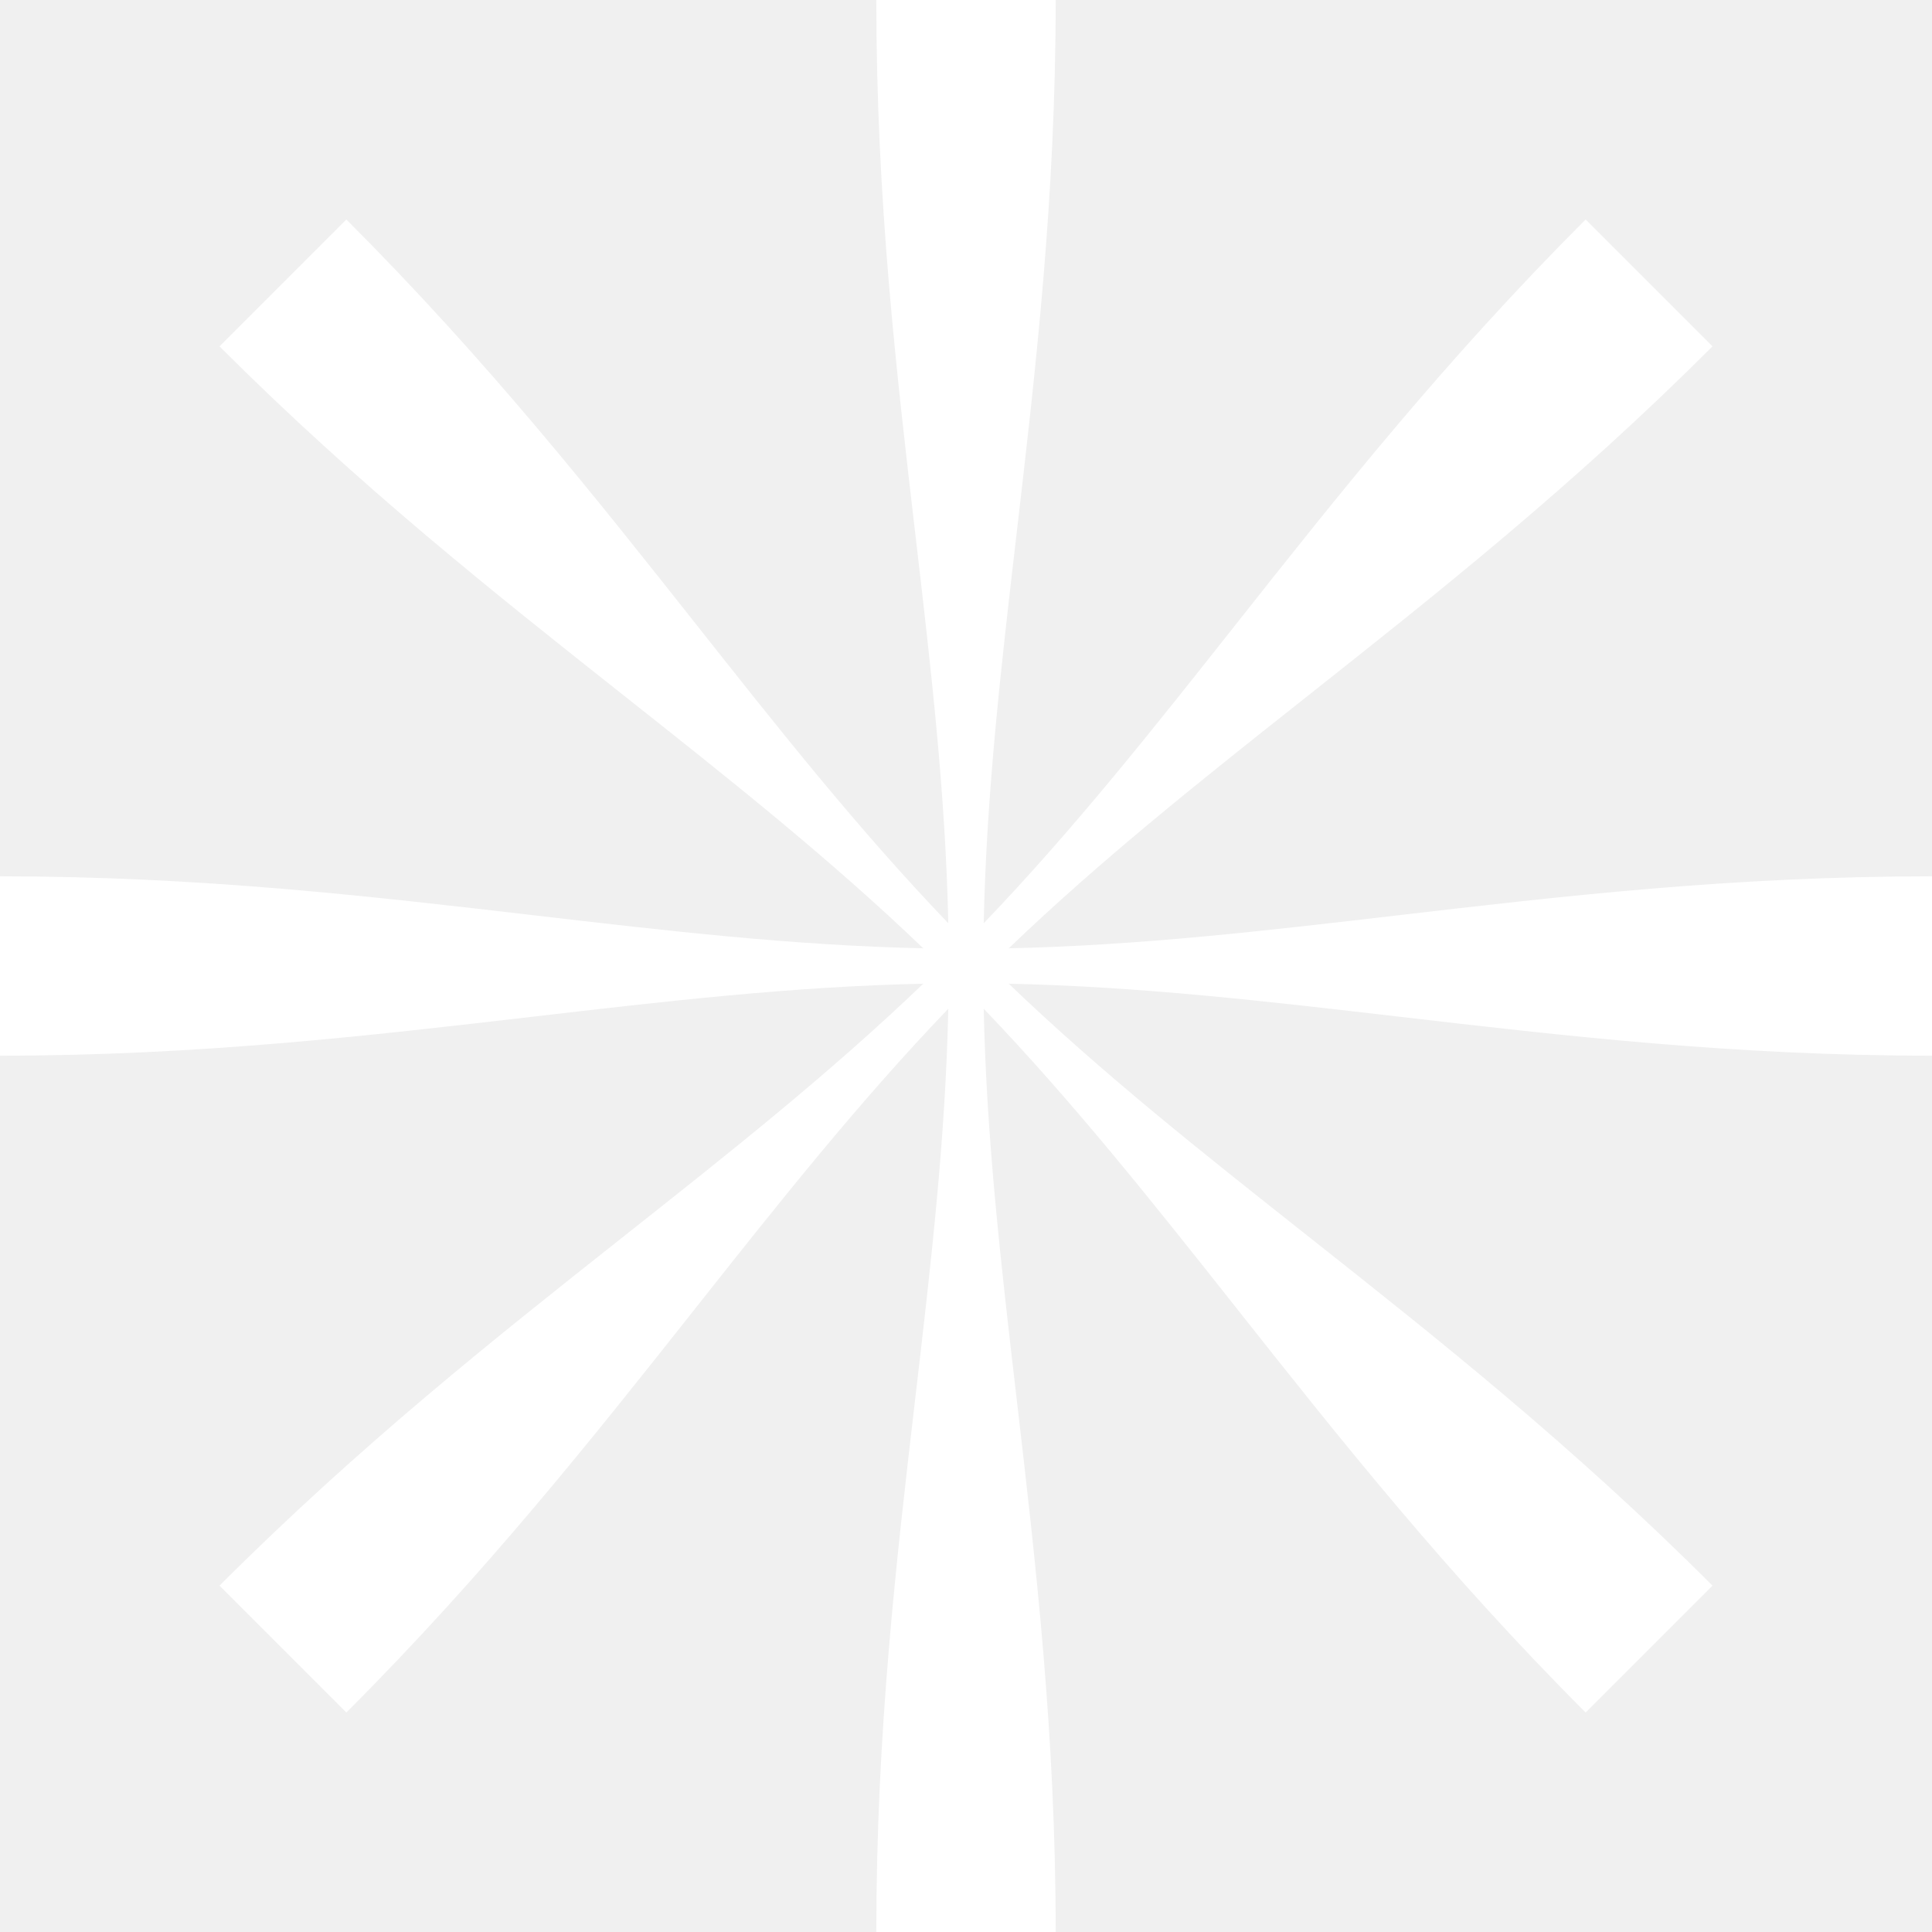
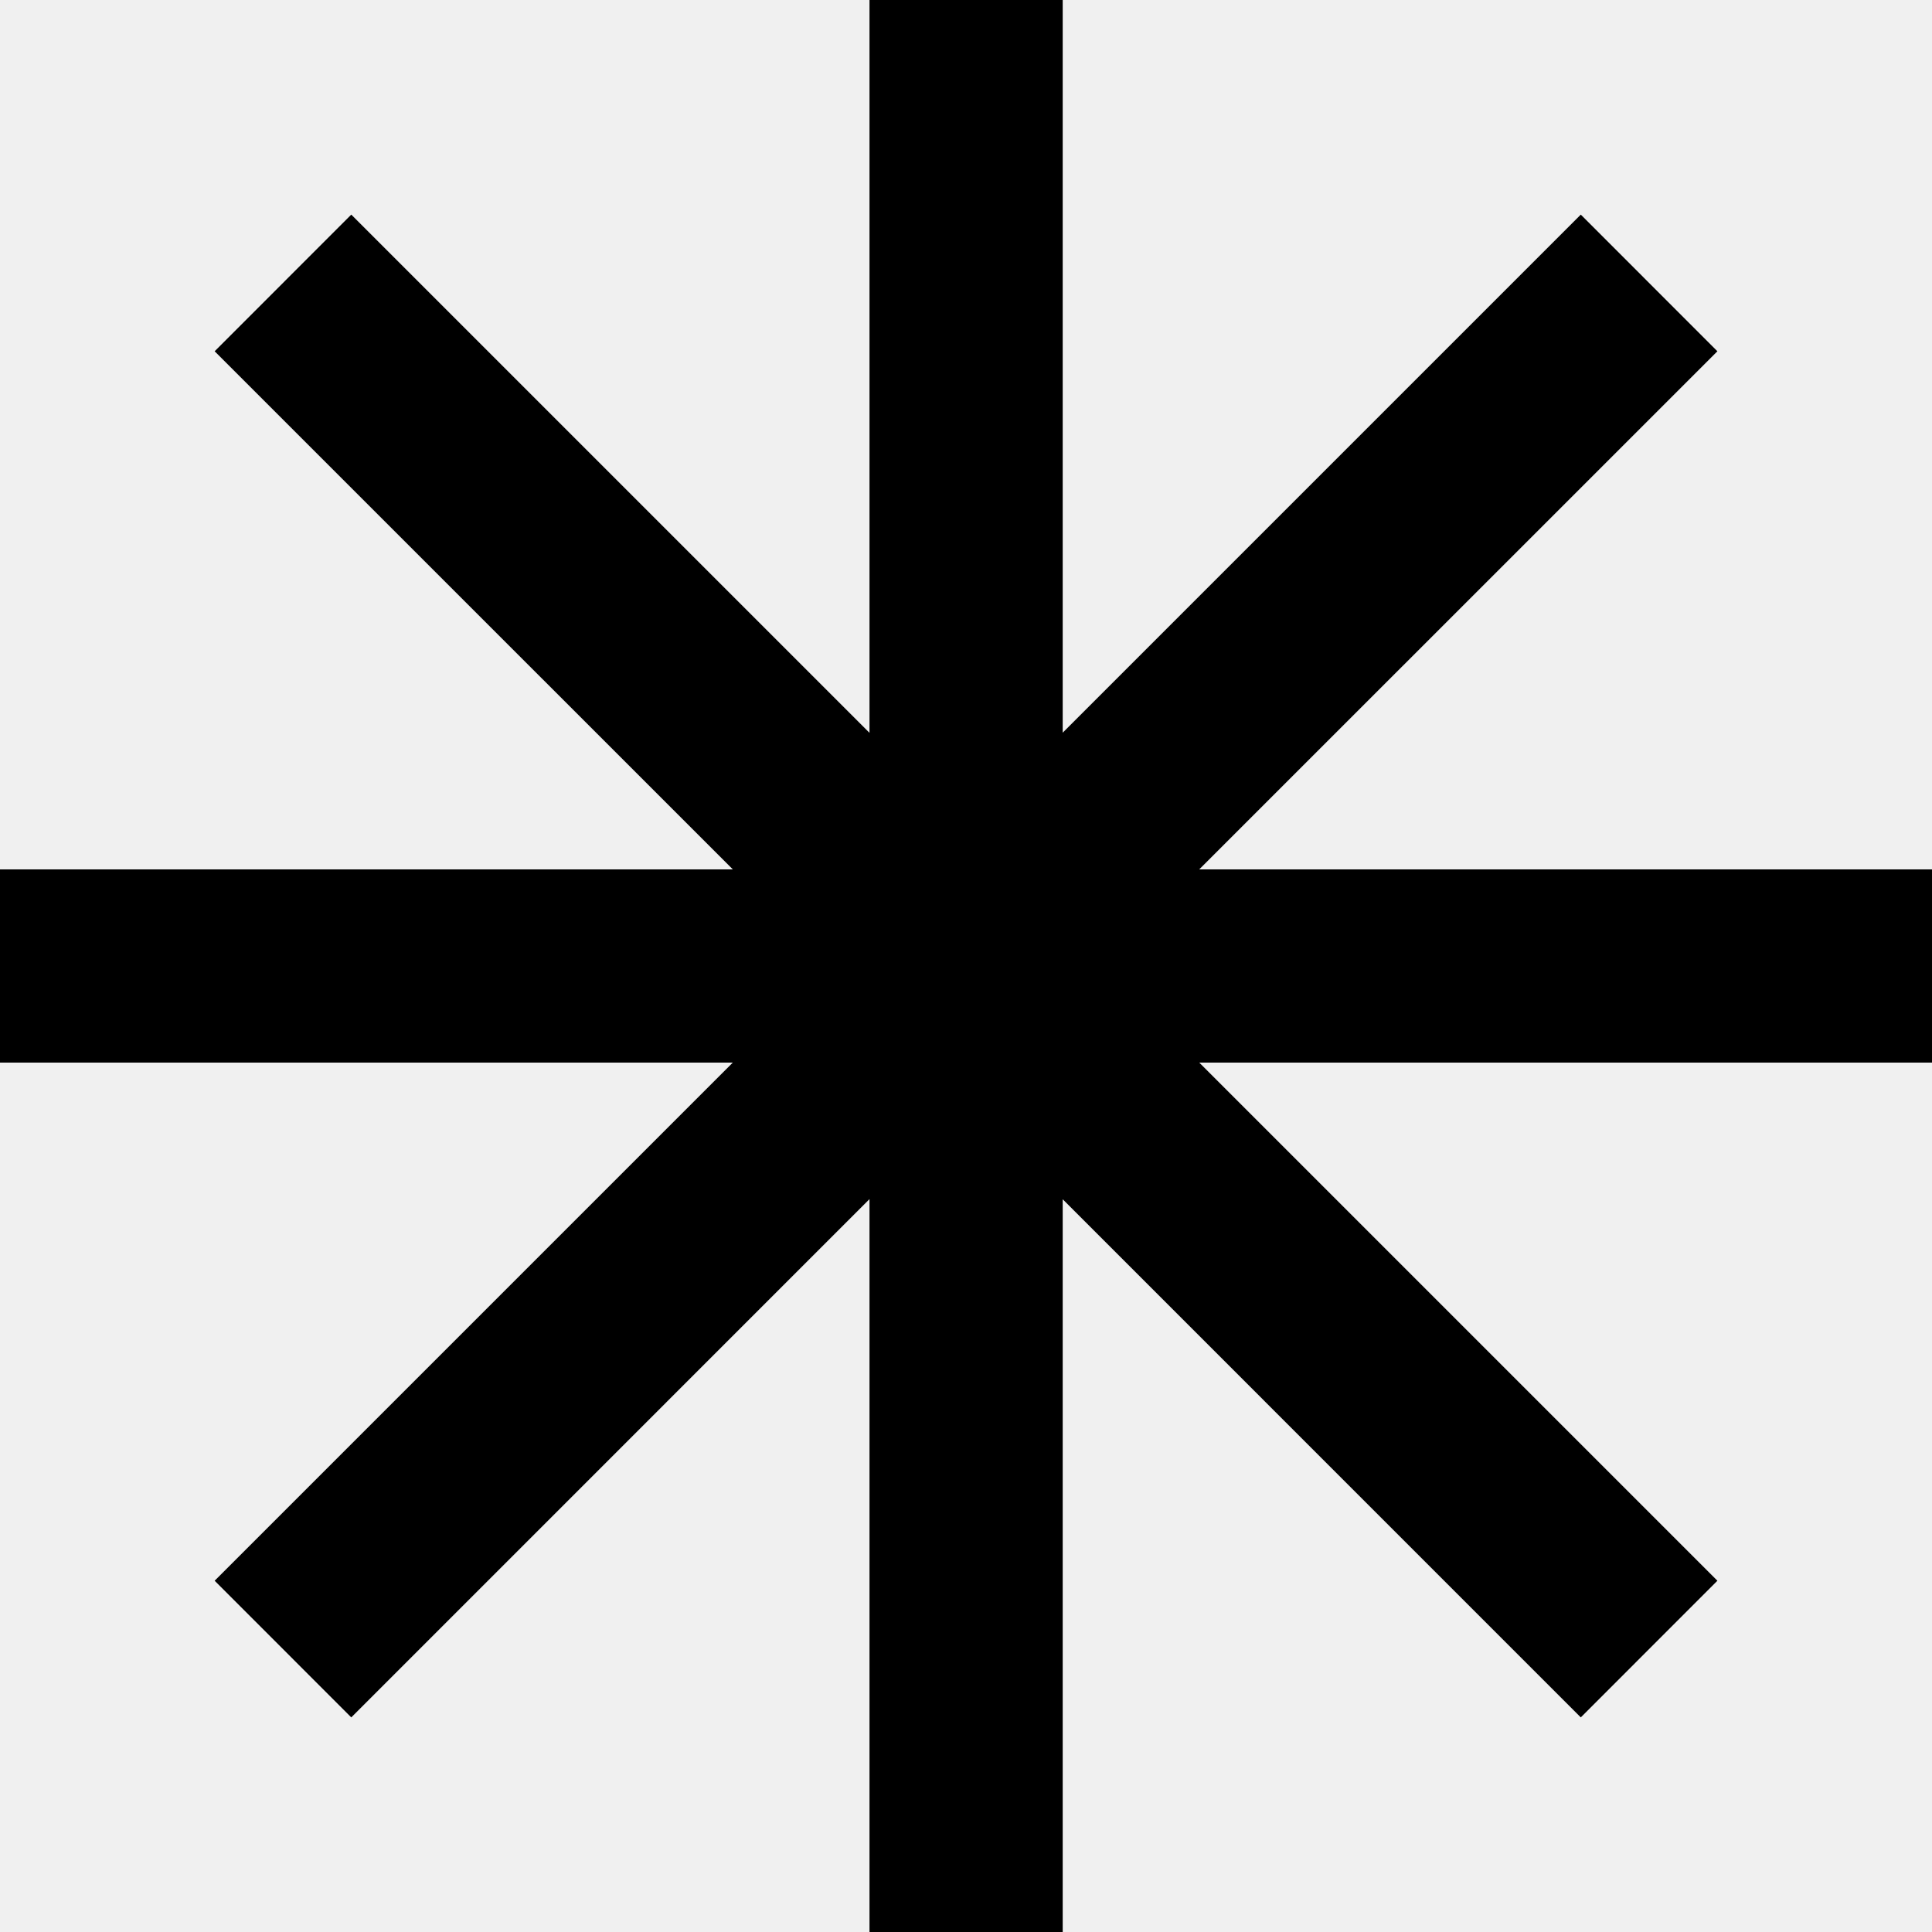
- <svg xmlns="http://www.w3.org/2000/svg" width="200" height="200" viewBox="0 0 200 200" fill="none">
-   <path d="M94.761 55.363C92.793 38.494 90.715 20.682 90.715 0H109.285C109.285 20.45 107.217 38.239 105.251 55.127C103.649 68.89 102.118 82.055 101.833 95.575C111.158 85.849 119.315 75.535 127.86 64.731C138.396 51.411 149.521 37.347 164.145 22.723L177.277 35.855C162.816 50.316 148.773 61.431 135.442 71.983L135.43 71.993C124.57 80.589 114.183 88.812 104.425 98.167C117.895 97.882 130.956 96.359 144.636 94.762C161.506 92.793 179.318 90.715 200 90.715V109.285C179.551 109.285 161.762 107.216 144.874 105.251L144.862 105.25C131.102 103.649 117.941 102.118 104.425 101.833C114.145 111.151 124.453 119.305 135.249 127.844L135.267 127.858C148.587 138.395 162.652 149.519 177.277 164.145L164.145 177.277C149.684 162.817 138.57 148.775 128.019 135.445L127.994 135.41L127.973 135.383C119.388 124.54 111.174 114.169 101.833 104.425C102.118 117.945 103.649 131.11 105.251 144.873C107.217 161.762 109.285 179.55 109.285 200H90.715C90.715 179.318 92.793 161.507 94.761 144.637L94.766 144.609C96.36 130.938 97.882 117.886 98.167 104.425C88.826 114.169 80.612 124.54 72.027 135.383L72.006 135.41L71.981 135.445C61.43 148.775 50.316 162.817 35.855 177.277L22.723 164.145C37.348 149.519 51.413 138.395 64.734 127.858L64.751 127.844C75.547 119.305 85.855 111.151 95.575 101.833C82.055 102.118 68.889 103.65 55.126 105.251C38.238 107.216 20.449 109.285 0 109.285V90.715C20.682 90.715 38.495 92.793 55.364 94.762C69.044 96.359 82.105 97.882 95.575 98.167C85.814 88.808 75.421 80.583 64.558 71.983C51.227 61.431 37.183 50.316 22.723 35.855L35.855 22.723C50.478 37.347 61.605 51.411 72.14 64.731C80.685 75.534 88.842 85.848 98.167 95.574C97.882 82.114 96.36 69.061 94.766 55.391L94.761 55.363Z" fill="white" />
+ <svg xmlns="http://www.w3.org/2000/svg" width="38" height="38" viewBox="0 0 38 38" fill="none">
+   <path d="M17.102 23.585V38H20.902V23.588L31.092 33.779L33.779 31.091L23.588 20.9H38V17.1H23.587L33.779 6.909L31.092 4.221L20.902 14.411V0H17.102V14.414L6.909 4.221L4.222 6.909L14.414 17.1H0V20.9H14.413L4.222 31.091L6.909 33.779L17.102 23.585Z" fill="currentColor" />
</svg>
